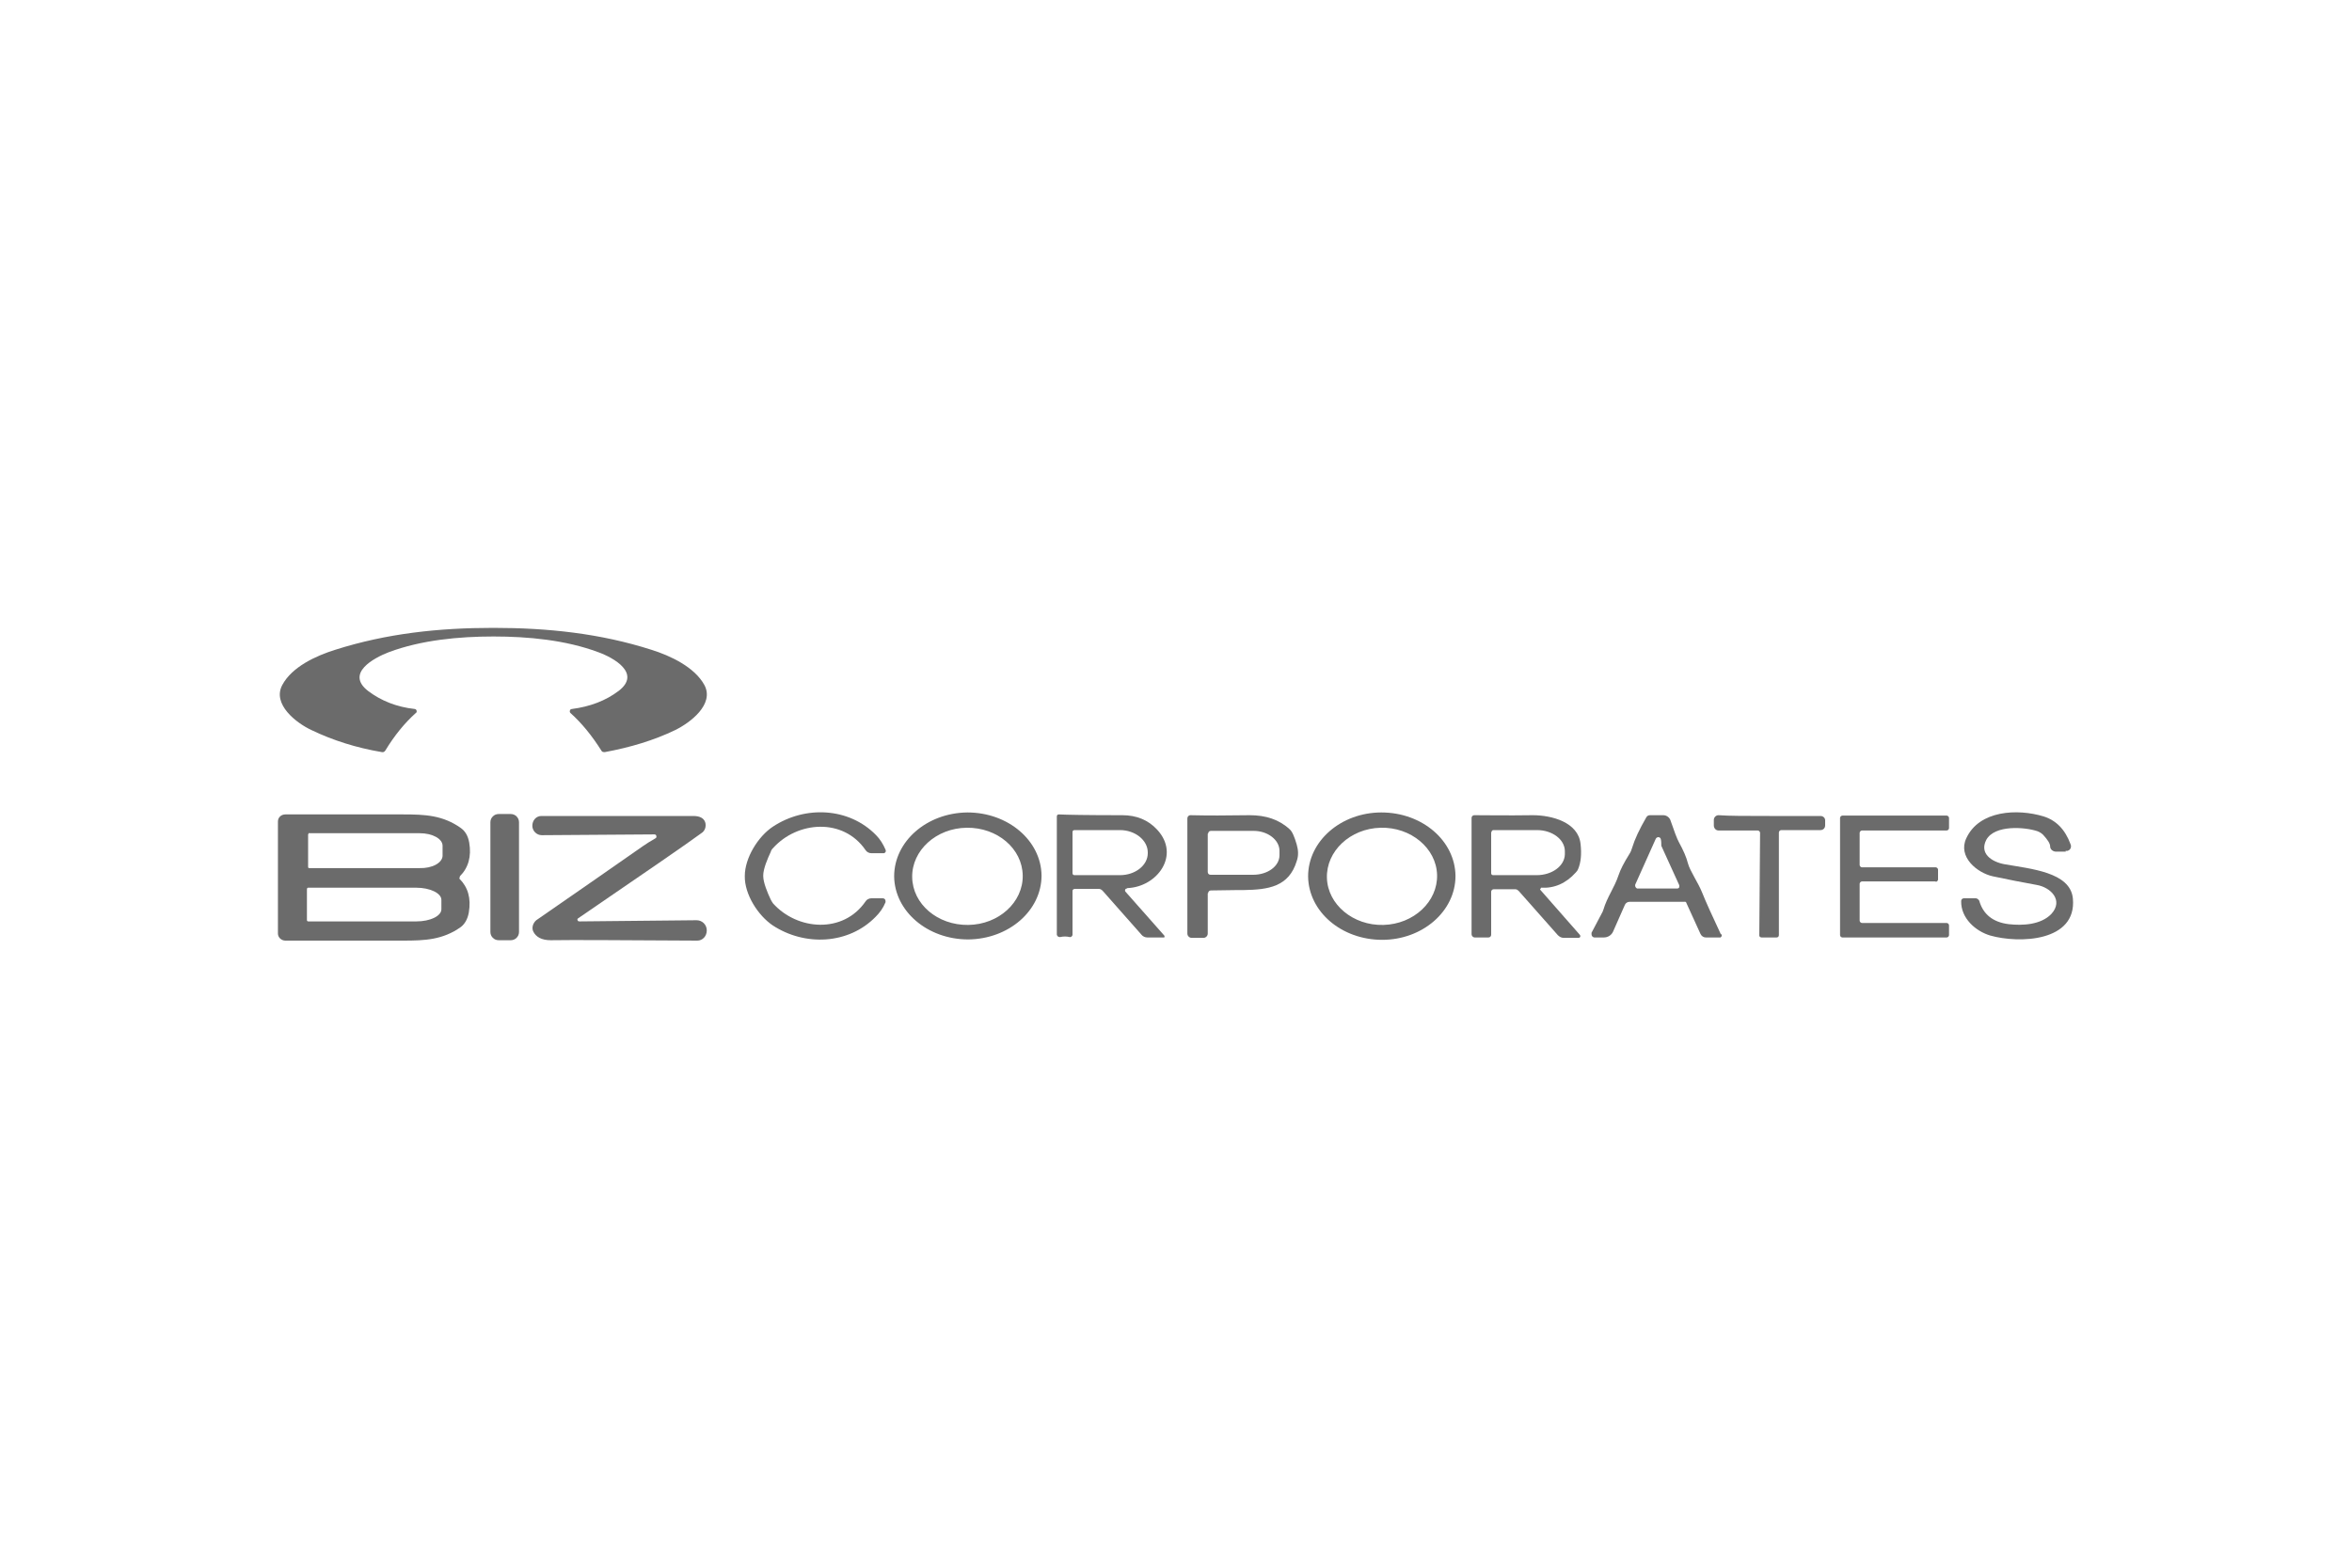
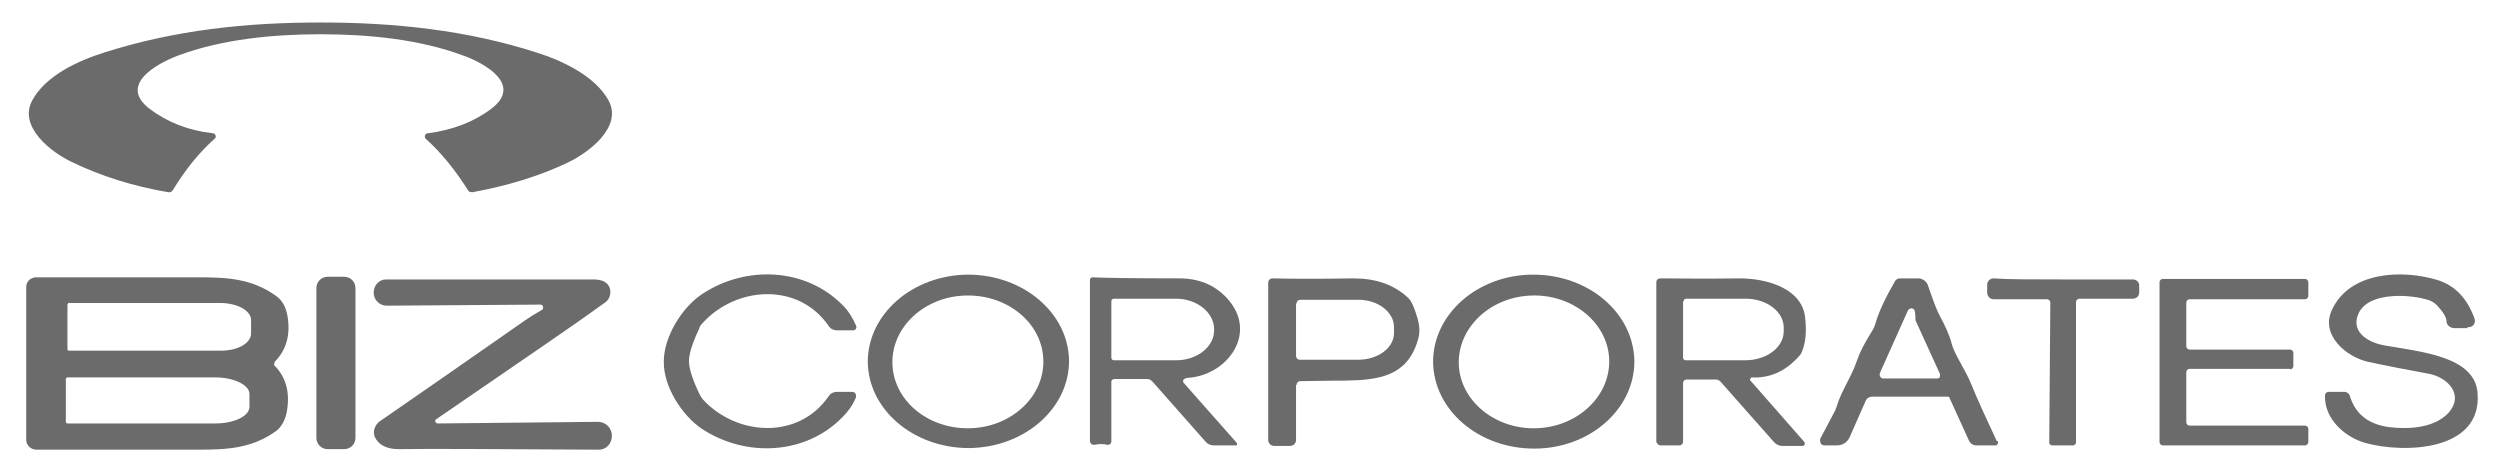
- <svg xmlns="http://www.w3.org/2000/svg" id="Layer_1" version="1.1" viewBox="0 0 600 400">
+ <svg xmlns="http://www.w3.org/2000/svg" id="Layer_1" version="1.1" viewBox="66 156 467 88">
  <defs>
    <style>
      .st0 {
        fill: #6b6b6b;
      }
    </style>
  </defs>
  <path class="st0" d="M125.8,160.2c13.9,0,27.3,1.4,40.4,5.6,4.8,1.5,11,4.4,13.5,9,2.6,4.9-3.6,9.6-7.5,11.5-5.4,2.6-11.4,4.4-17.9,5.6-.4,0-.7,0-.9-.4-2.4-3.8-5-7-7.9-9.6-.2-.2-.2-.6,0-.8,0-.1.2-.2.4-.2,4.6-.6,8.6-2.1,11.9-4.6,5.9-4.5-1.3-8.5-5.2-9.9-8.3-3.1-17.9-4-26.7-4s-18.4.9-26.7,4c-3.9,1.5-11.1,5.4-5.3,9.9,3.3,2.5,7.3,4.1,11.9,4.6.3,0,.5.3.5.6,0,.1,0,.3-.2.4-2.9,2.6-5.5,5.8-7.8,9.6-.2.3-.5.5-.9.4-6.5-1.1-12.5-3-17.9-5.6-3.9-1.8-10.1-6.6-7.5-11.5,2.5-4.7,8.7-7.5,13.5-9,13.2-4.2,26.5-5.6,40.4-5.6Z" />
  <path class="st0" d="M265.7,223.4c0,8.9-8.3,16.2-18.7,16.3-10.4,0-18.8-7.2-18.9-16.1h0c0-8.9,8.3-16.2,18.7-16.3,10.4,0,18.8,7.2,18.9,16.1h0ZM260.9,223.4c-.1-6.9-6.5-12.3-14.3-12.2h0c-7.8.1-14,5.8-13.9,12.6h0c.1,6.9,6.5,12.3,14.3,12.2h0c7.8-.1,14-5.8,13.9-12.6h0Z" />
  <path class="st0" d="M333.7,223.6c0-9,8.4-16.3,18.7-16.3,10.4,0,18.8,7.2,18.9,16.2h0c0,9-8.4,16.3-18.7,16.3-10.4,0-18.8-7.2-18.9-16.2h0ZM366.6,223.2c-.2-6.8-6.7-12.2-14.4-12-7.8.2-13.9,6-13.7,12.8.2,6.8,6.7,12.2,14.4,12,7.8-.2,13.9-6,13.7-12.8Z" />
  <path class="st0" d="M194.7,223.5c0,1.7,1.1,4.3,1.9,6,.2.4.4.7.6,1,6.2,6.9,17.9,7.8,23.6-.5.3-.5.9-.8,1.5-.8h2.9c.4,0,.7.3.7.7,0,.1,0,.2,0,.3-.6,1.5-1.5,2.7-2.5,3.7-6.9,7.1-18.1,7.6-26.3,2.2-3.7-2.5-7.2-7.9-7.1-12.6,0-4.6,3.4-10.1,7.2-12.6,8.2-5.4,19.4-4.9,26.3,2.2,1,1,1.8,2.3,2.4,3.7.2.4,0,.8-.4.9,0,0-.2,0-.3,0h-2.9c-.6,0-1.2-.3-1.5-.8-5.7-8.3-17.4-7.4-23.6-.5-.3.3-.5.6-.6,1-.8,1.7-1.9,4.3-1.9,6Z" />
  <path class="st0" d="M527,217.3h-2.5c-.8,0-1.5-.6-1.5-1.3,0-.8-.7-1.8-1.8-3-.4-.4-.9-.7-1.4-.9-3.2-1.1-11-1.7-13.1,2.2-1.8,3.5,1.4,5.6,4.6,6.2,6.7,1.2,16.9,2,17.5,8.8,1,11-13.7,11.5-21.1,9.4-3.7-1.1-7.5-4.4-7.4-8.8,0-.4.3-.7.7-.7h3c.4,0,.7.3.9.6,1,3.5,3.5,5.5,7.5,6,3.5.4,8.2.2,10.9-2.6,3.2-3.5-.2-6.8-3.7-7.4-3.8-.7-7.5-1.4-11.2-2.2-4.1-.9-9-5-6.8-9.7,3.3-7.2,13.1-7.6,19.7-5.6,3.2,1,5.5,3.3,6.9,7.1.3.7,0,1.5-.8,1.7-.1,0-.3,0-.5,0Z" />
  <path class="st0" d="M117.2,223.8c0,.2,0,.3,0,.4,2.2,2.2,3,5,2.4,8.6-.3,1.7-1,2.9-2,3.7-4.6,3.3-9.2,3.5-14.7,3.5-7.8,0-17.8,0-30.1,0-1,0-1.9-.8-1.9-1.8,0-1.1,0-5.9,0-14.3,0-8.4,0-13.1,0-14.3,0-1,.8-1.8,1.9-1.8,12.3,0,22.3,0,30.1,0,5.5,0,10.1.2,14.7,3.5,1.1.8,1.8,2,2.1,3.7.6,3.5-.2,6.4-2.4,8.6,0,0,0,.2,0,.4ZM78.6,212.8v8.4c0,.2.1.3.3.3h28.1c3.2.1,5.8-1.3,5.9-3.1h0v-2.6c0-1.8-2.6-3.2-5.8-3.2h-28.1c-.2-.1-.3,0-.3.2,0,0,0,0,0,0ZM78.3,226.8v8c0,.2.2.3.3.3h27.6c3.6,0,6.4-1.4,6.4-3.1v-2.4c0-1.7-2.9-3.1-6.4-3.1,0,0,0,0,0,0h-27.6c-.2,0-.3.2-.3.4Z" />
  <rect class="st0" x="125.1" y="207.7" width="7.3" height="32.2" rx="2.1" ry="2.1" />
  <path class="st0" d="M287.5,226.7c-.3,0-.5.2-.5.5,0,.1,0,.2.1.3l9.9,11.2c.1.1.1.4,0,.5,0,0-.2,0-.2,0h-4.1c-.6,0-1.2-.3-1.5-.7l-9.9-11.2c-.3-.3-.6-.5-1-.5h-6.1c-.3,0-.6.2-.6.5h0v11.2c0,.3-.3.6-.6.6,0,0,0,0-.1,0-.8-.2-1.6-.2-2.5,0-.4,0-.7-.2-.8-.6,0,0,0,0,0-.1v-30.1c0-.3.2-.5.5-.5,0,0,0,0,0,0,1.8.1,7.2.2,16.2.2,3.6,0,6.6,1.2,8.9,3.7,6,6.5,0,14.6-7.6,14.9ZM273.6,212.3v10.5c0,.3.2.5.5.5h11.6c3.9,0,7.1-2.5,7.1-5.6h0v-.2c0-3.1-3.2-5.7-7.1-5.7h-11.6c-.3,0-.5.2-.5.5Z" />
  <path class="st0" d="M451.4,208.2c5.9,0,10.3,0,13,0,.7,0,1.2.5,1.2,1.1,0,0,0,0,0,0v1.3c0,.7-.5,1.2-1.2,1.2h-10c-.3,0-.6.3-.6.6h0v26.2c0,.3-.2.6-.6.6,0,0,0,0,0,0-.6,0-1.2,0-1.9,0-.7,0-1.3,0-1.9,0-.3,0-.6-.2-.6-.5,0,0,0,0,0,0l.2-26.2c0-.3-.3-.6-.6-.6h-10c-.7,0-1.2-.6-1.2-1.3v-1.4c0-.6.5-1.2,1.2-1.2,0,0,0,0,0,0,2.7.2,7.1.2,13,.2Z" />
  <path class="st0" d="M308.1,227.9v10.3c0,.6-.5,1.1-1.1,1.1h-3c-.6,0-1.1-.5-1.1-1.1h0v-29.4c0-.4.3-.8.8-.8,0,0,0,0,0,0,4.2.1,9.2.1,15.1,0,4.1,0,7.5,1.1,10.2,3.6.6.5,1.2,1.8,1.8,3.9.4,1.4.5,2.8,0,4.2-2,6.6-7.3,7.3-13.5,7.4-.4,0-3.2,0-8.4.1-.4,0-.7.3-.7.7ZM308.1,212.7v9.8c0,.4.3.7.7.7h10.9c3.7,0,6.7-2.2,6.7-5h0v-1.1c0-2.8-3-5.1-6.6-5.1h-10.9c-.4,0-.7.3-.7.7h0Z" />
  <path class="st0" d="M393.1,226.7c-.1,0-.2,0-.2.2,0,0,0,0,0,.1l10.1,11.5c.2.2.2.5,0,.7,0,0-.2.1-.3.1h-3.8c-.6,0-1.1-.3-1.5-.7l-10-11.3c-.2-.2-.5-.4-.8-.4h-5.6c-.3,0-.6.3-.6.6v11c0,.4-.3.7-.7.7h-3.5c-.4,0-.8-.4-.8-.8v-29.7c0-.4.3-.7.7-.7,0,0,0,0,0,0,3.2,0,8.2.1,14.9,0,4.9,0,11.6,1.8,12.2,7.3.3,2.6.1,4.7-.6,6.4-.1.3-.3.6-.6.9-2.5,2.8-5.5,4.1-8.9,3.9ZM380.4,212.3v10.5c0,.3.2.5.5.5h11.1c3.9,0,7.1-2.3,7.2-5.3v-.8c0-3-3.2-5.4-7.1-5.4,0,0,0,0,0,0h-11.1c-.3,0-.5.2-.5.5h0Z" />
  <path class="st0" d="M439.2,238.4c.1.3,0,.6-.3.8,0,0-.2,0-.3,0h-3.4c-.6,0-1.1-.3-1.4-.9l-3.6-7.9c0-.2-.3-.4-.5-.3h-14c-.5,0-1,.3-1.2.8l-3,6.8c-.4.9-1.3,1.5-2.4,1.5h-2.3c-.5,0-.8-.4-.8-.8,0-.1,0-.3,0-.4l2.9-5.5c0,0,0-.2.1-.3,1-3.4,2.8-5.6,3.9-8.9.5-1.5,1.4-3.2,2.7-5.3.4-.6.6-1.1.8-1.8.6-2,1.8-4.6,3.6-7.7.2-.3.5-.5.9-.5h3.4c.8,0,1.5.5,1.8,1.2,1,2.9,1.7,4.8,2.2,5.7,1.1,2,1.9,3.8,2.3,5.4.5,1.9,2.6,4.9,3.6,7.4,1,2.5,2.6,6,4.8,10.7ZM428.4,225.9l-4.6-10.1c0-.1,0-.3,0-.4,0-.8-.1-1.3-.2-1.5-.2-.3-.6-.4-.9-.2-.1,0-.2.2-.3.3l-5.2,11.6c-.2.4,0,.9.4,1.1.1,0,.2,0,.3,0h10c.3,0,.5-.2.5-.5,0,0,0-.1,0-.2Z" />
  <path class="st0" d="M493.8,224.9h-18.8c-.3,0-.6.3-.6.6v9.4c0,.3.3.6.6.6h21.6c.3,0,.6.3.6.6v2.5c0,.3-.3.6-.6.6h-26.6c-.3,0-.6-.3-.6-.6v-29.9c0-.3.3-.6.6-.6h26.6c.3,0,.6.3.6.6h0v2.6c0,.3-.3.6-.6.6h-21.6c-.3,0-.6.3-.6.6h0v8.2c0,.3.3.6.6.6h18.8c.3,0,.6.3.6.6h0v2.5c0,.3-.3.6-.6.6h0Z" />
  <path class="st0" d="M147.9,235.1l29.8-.3c1.4,0,2.6,1.1,2.6,2.6,0,0,0,0,0,0h0c0,1.5-1.1,2.6-2.4,2.6,0,0,0,0,0,0-19.3-.1-31.7-.2-37.4-.1-2.3,0-3.8-.8-4.5-2.3-.4-1,0-2.1.8-2.8,9.1-6.3,18.2-12.6,27.2-18.9.7-.5,1.8-1.2,3.2-2,.3-.1.3-.5.2-.7,0-.2-.3-.3-.5-.3l-28.7.2c-1.3,0-2.4-1.1-2.4-2.4h0c0-1.4,1-2.5,2.3-2.5,0,0,0,0,0,0,13,0,25.9,0,38.7,0,1.7,0,2.7.5,3.1,1.6.3,1,0,2.2-1,2.8-3.8,2.8-14.3,10-31.4,21.7-.2.1-.3.4-.1.6,0,.1.2.2.4.2Z" />
</svg>
